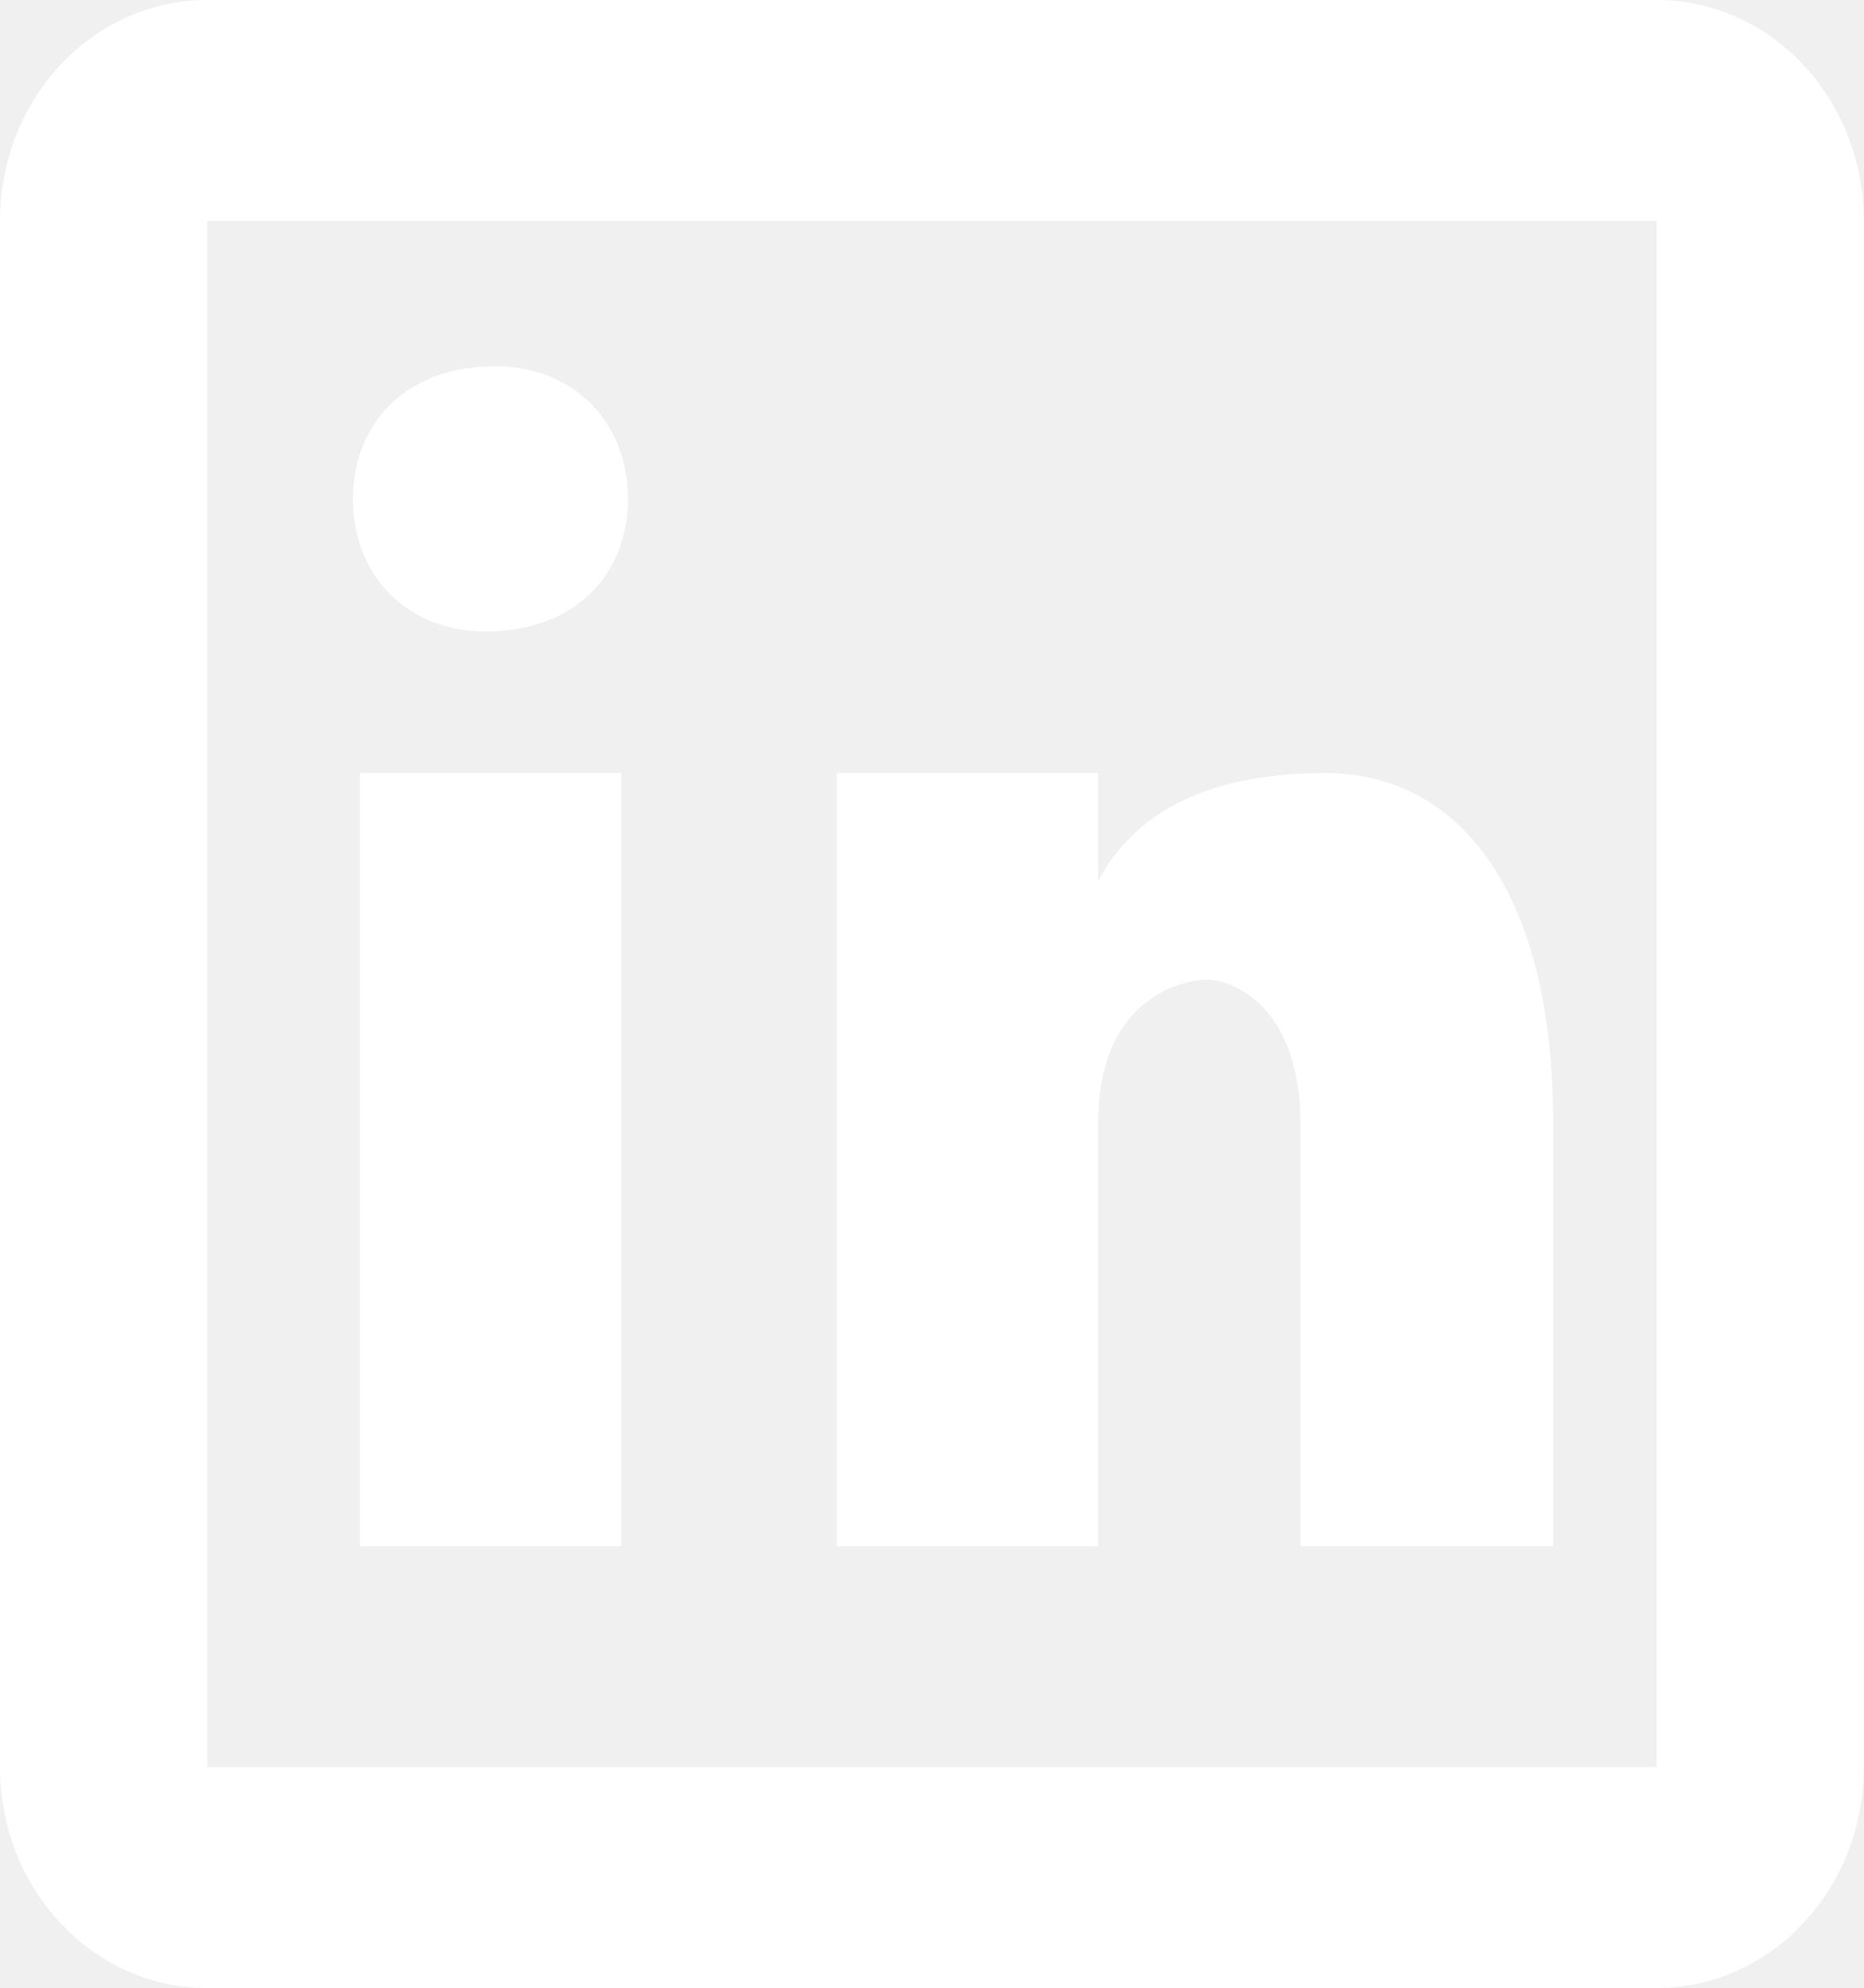
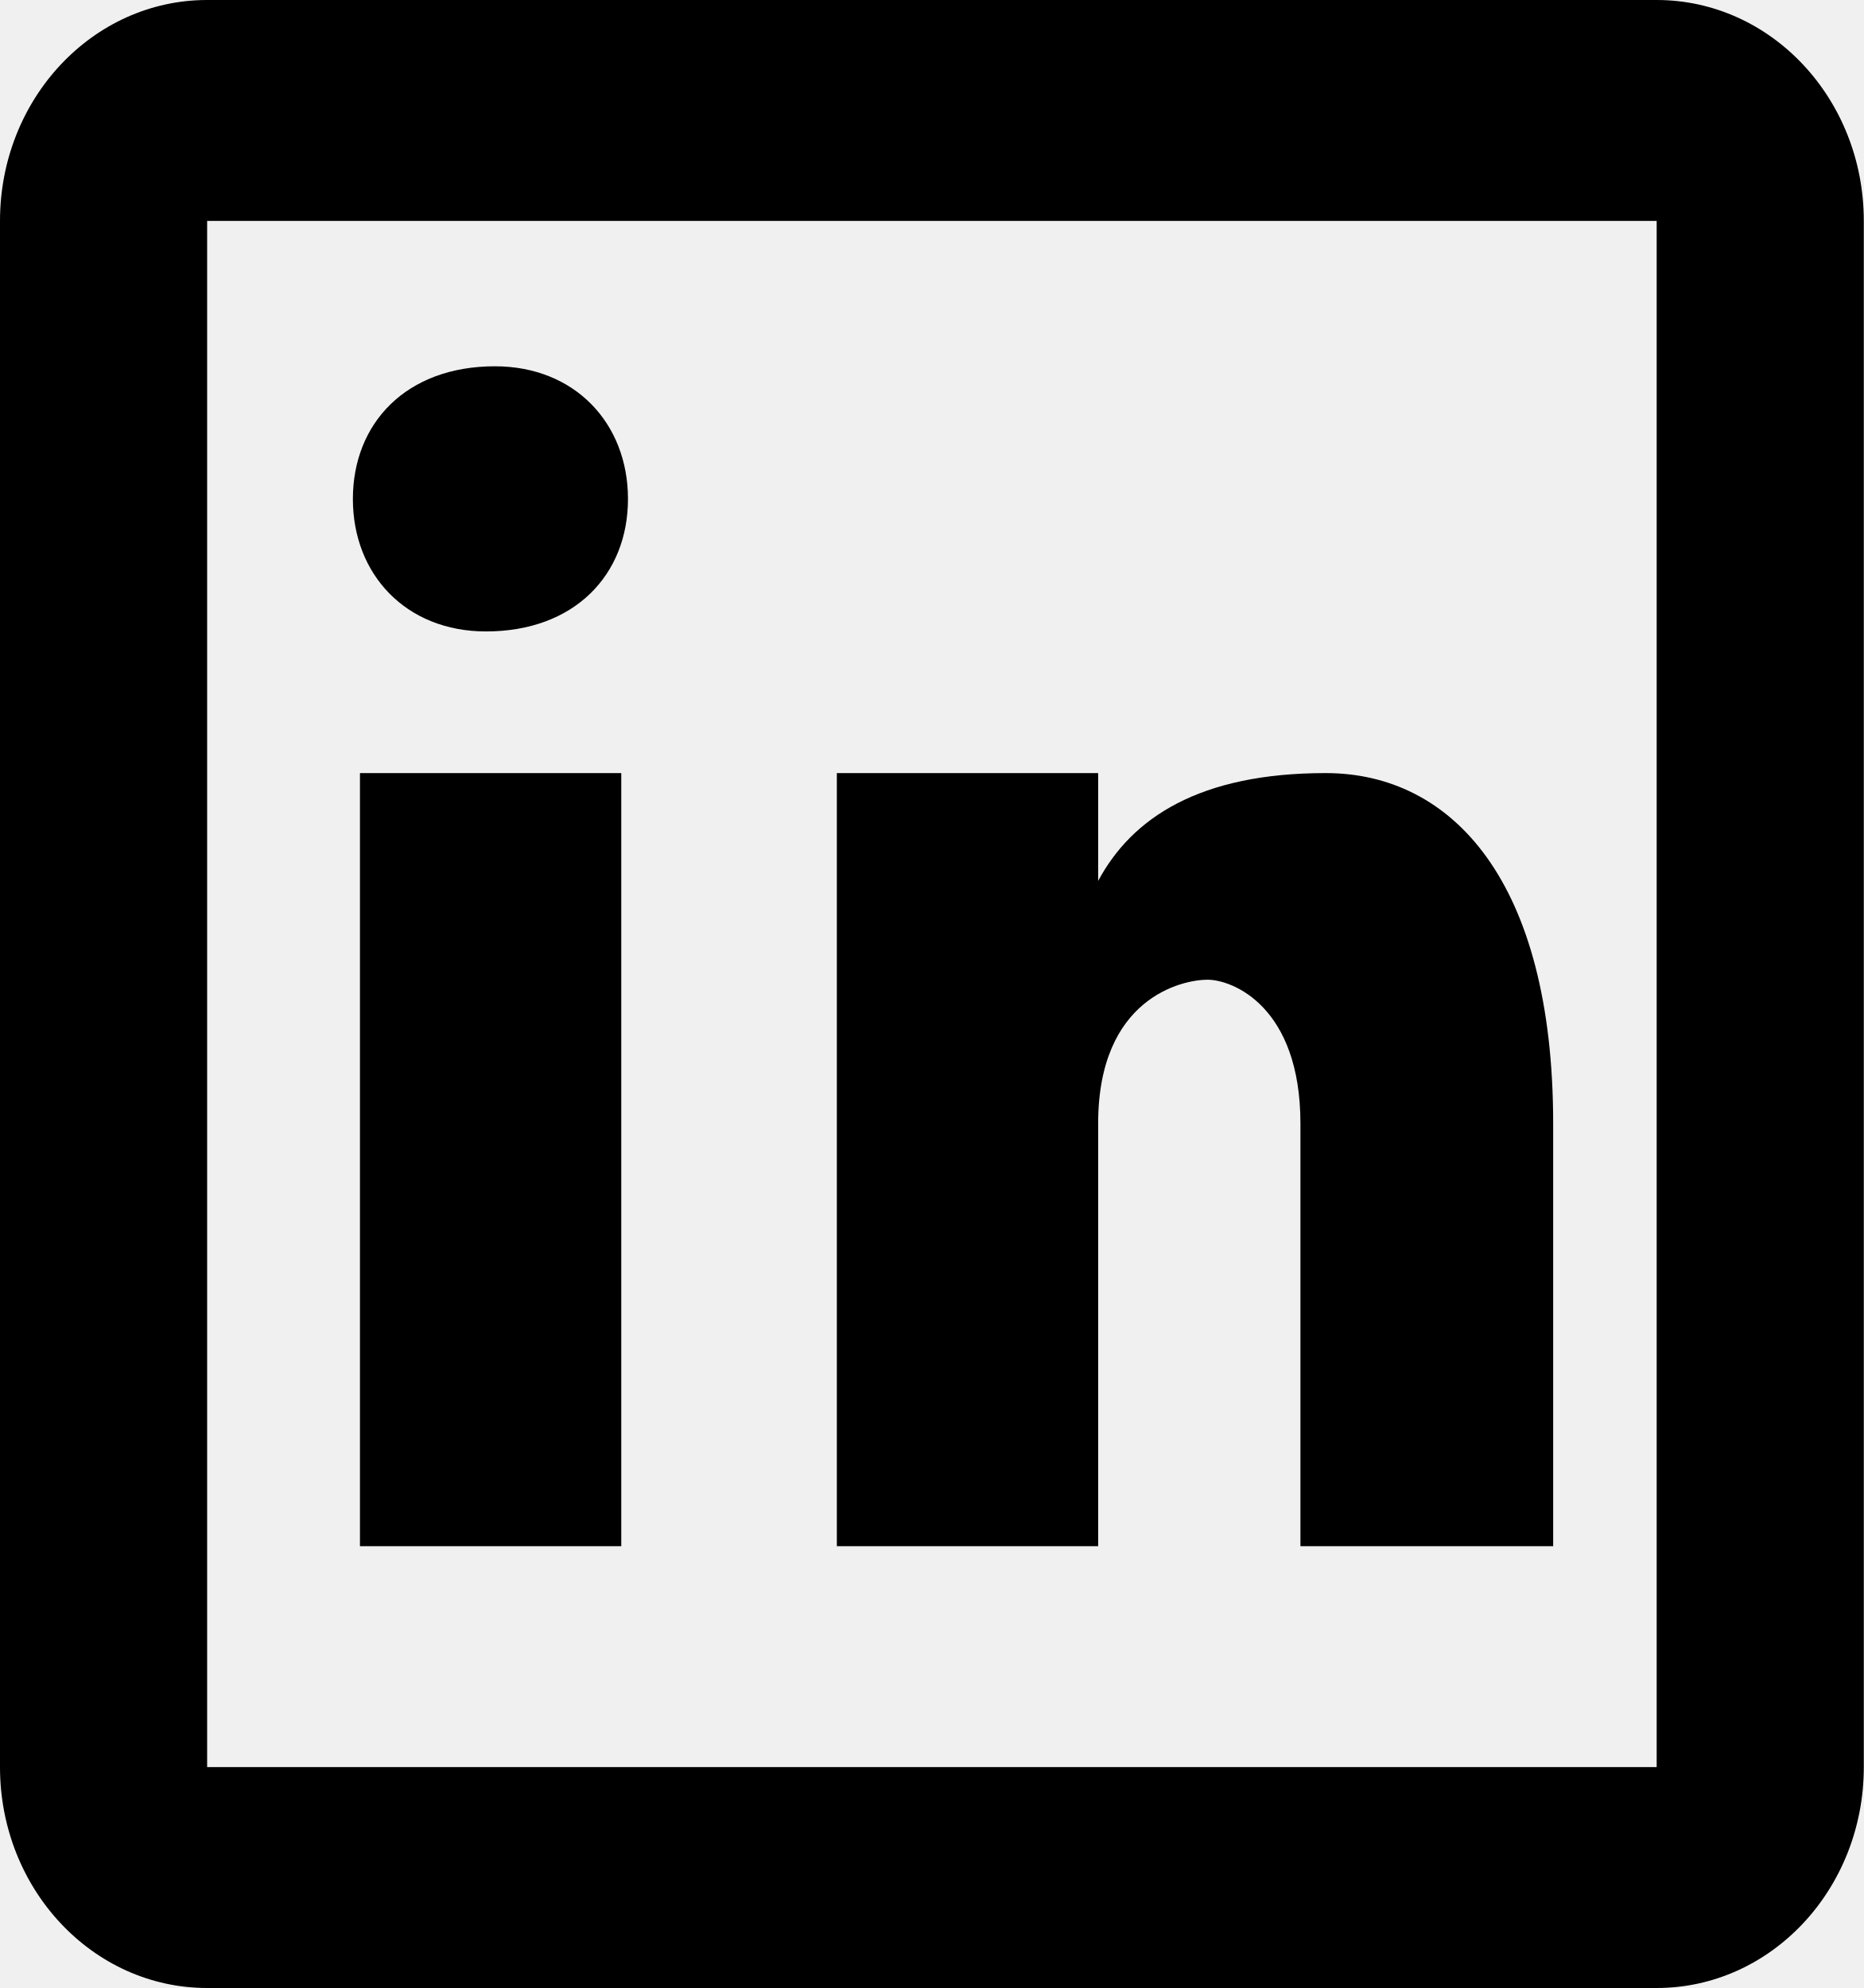
<svg xmlns="http://www.w3.org/2000/svg" width="15" height="16" viewBox="0 0 15 16" fill="none">
-   <path d="M1.667 0C0.746 0 0 0.796 0 1.778V14.222C0 15.204 0.746 16 1.667 16H13.333C14.254 16 15 15.204 15 14.222V1.778C15 0.796 14.254 0 13.333 0H1.667ZM1.667 1.778H13.333V14.222H1.667V1.778ZM3.983 2.948C3.269 2.948 2.84 3.406 2.84 4.016C2.84 4.625 3.269 5.082 3.911 5.082C4.625 5.082 5.054 4.625 5.054 4.016C5.054 3.406 4.625 2.948 3.983 2.948ZM2.897 6.222V12.444H5V6.222H2.897ZM6.735 6.222V12.444H8.838V9.043C8.838 8.031 9.515 7.885 9.718 7.885C9.922 7.885 10.466 8.103 10.466 9.043V12.444H12.5V9.043C12.5 7.091 11.686 6.222 10.669 6.222C9.651 6.222 9.109 6.584 8.838 7.09V6.222H6.735Z" fill="white" />
+   <path d="M1.667 0C0.746 0 0 0.796 0 1.778V14.222C0 15.204 0.746 16 1.667 16H13.333C14.254 16 15 15.204 15 14.222V1.778C15 0.796 14.254 0 13.333 0H1.667ZM1.667 1.778H13.333V14.222H1.667V1.778ZM3.983 2.948C3.269 2.948 2.84 3.406 2.84 4.016C2.84 4.625 3.269 5.082 3.911 5.082C4.625 5.082 5.054 4.625 5.054 4.016C5.054 3.406 4.625 2.948 3.983 2.948ZM2.897 6.222V12.444H5V6.222H2.897ZM6.735 6.222V12.444H8.838V9.043C8.838 8.031 9.515 7.885 9.718 7.885C9.922 7.885 10.466 8.103 10.466 9.043V12.444H12.5V9.043C12.5 7.091 11.686 6.222 10.669 6.222C9.651 6.222 9.109 6.584 8.838 7.09V6.222H6.735Z" fill="black" />
</svg>
